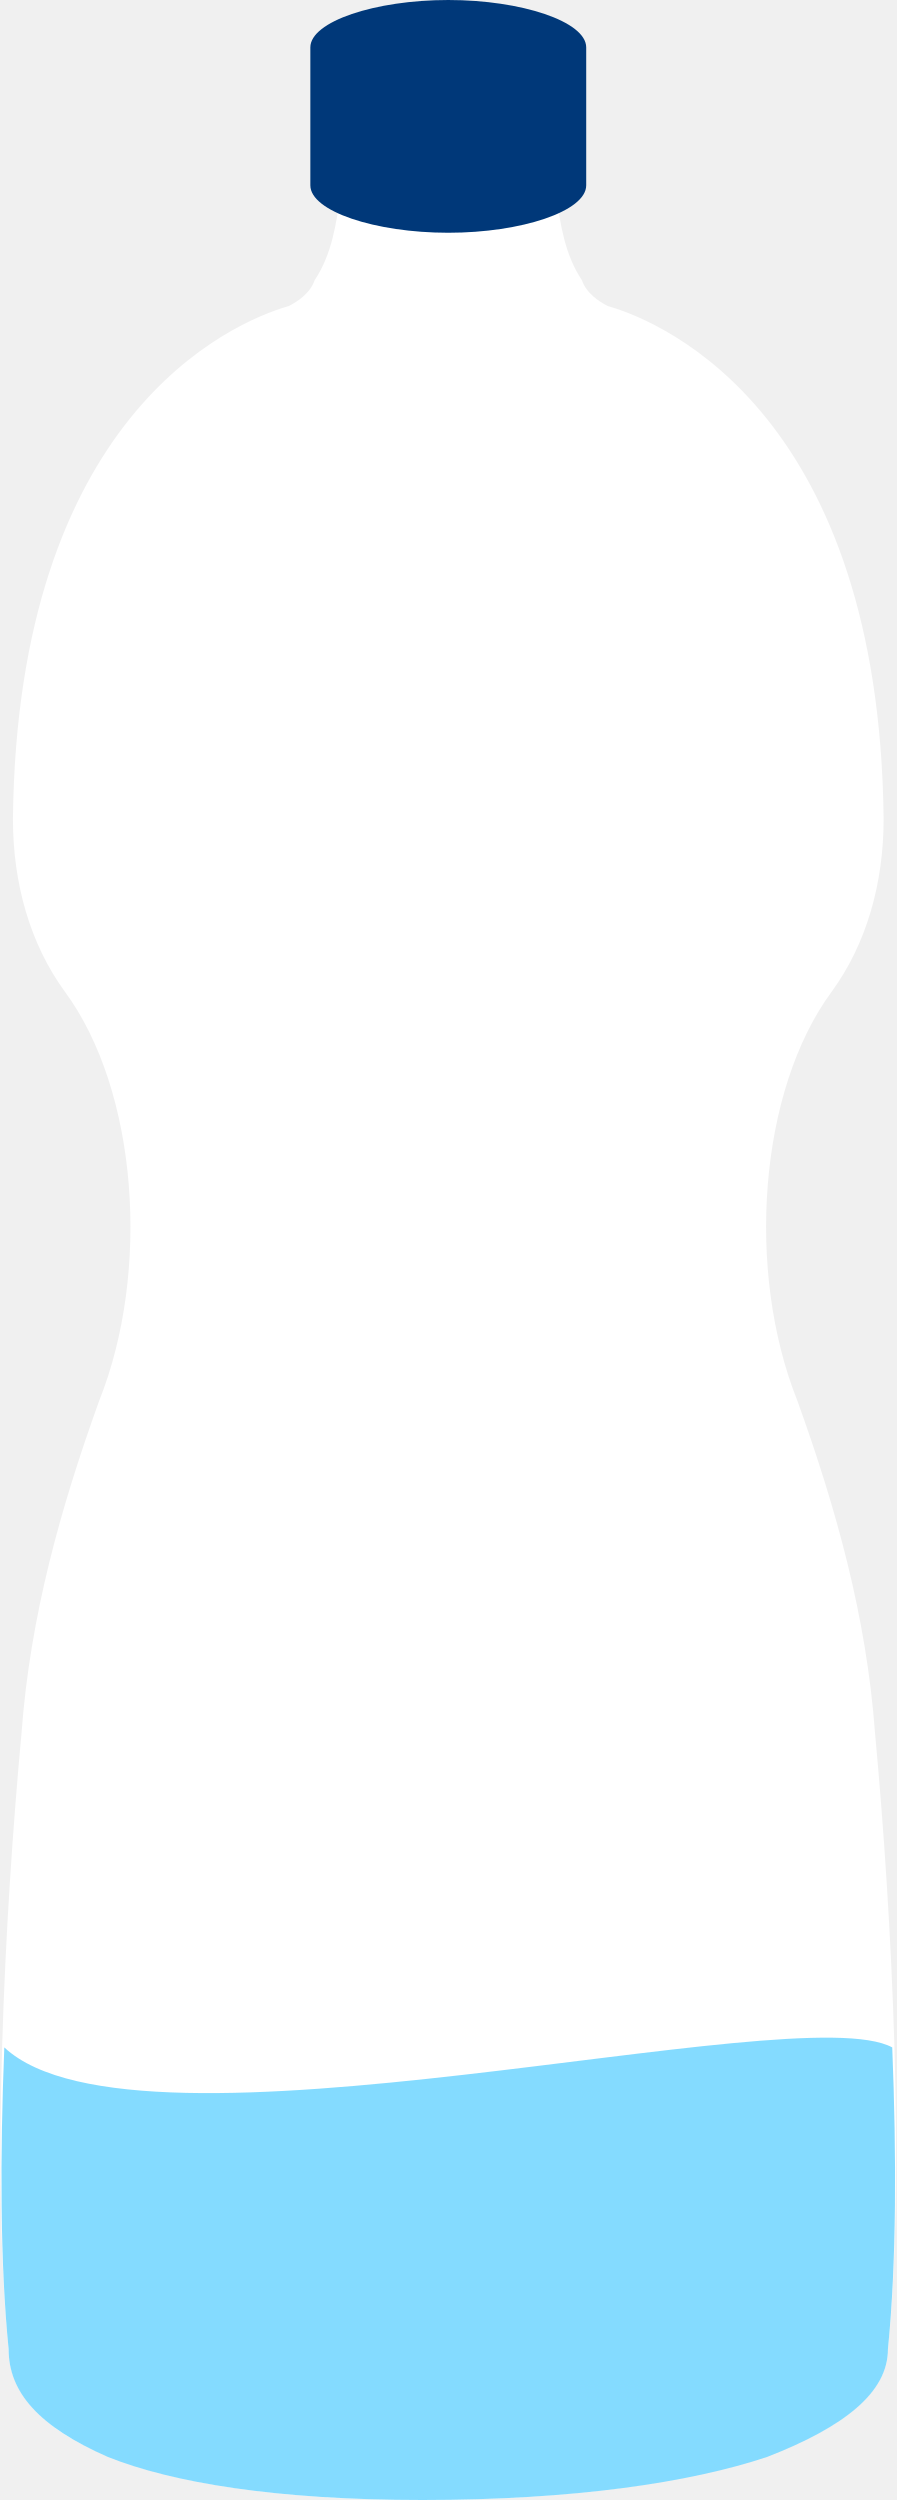
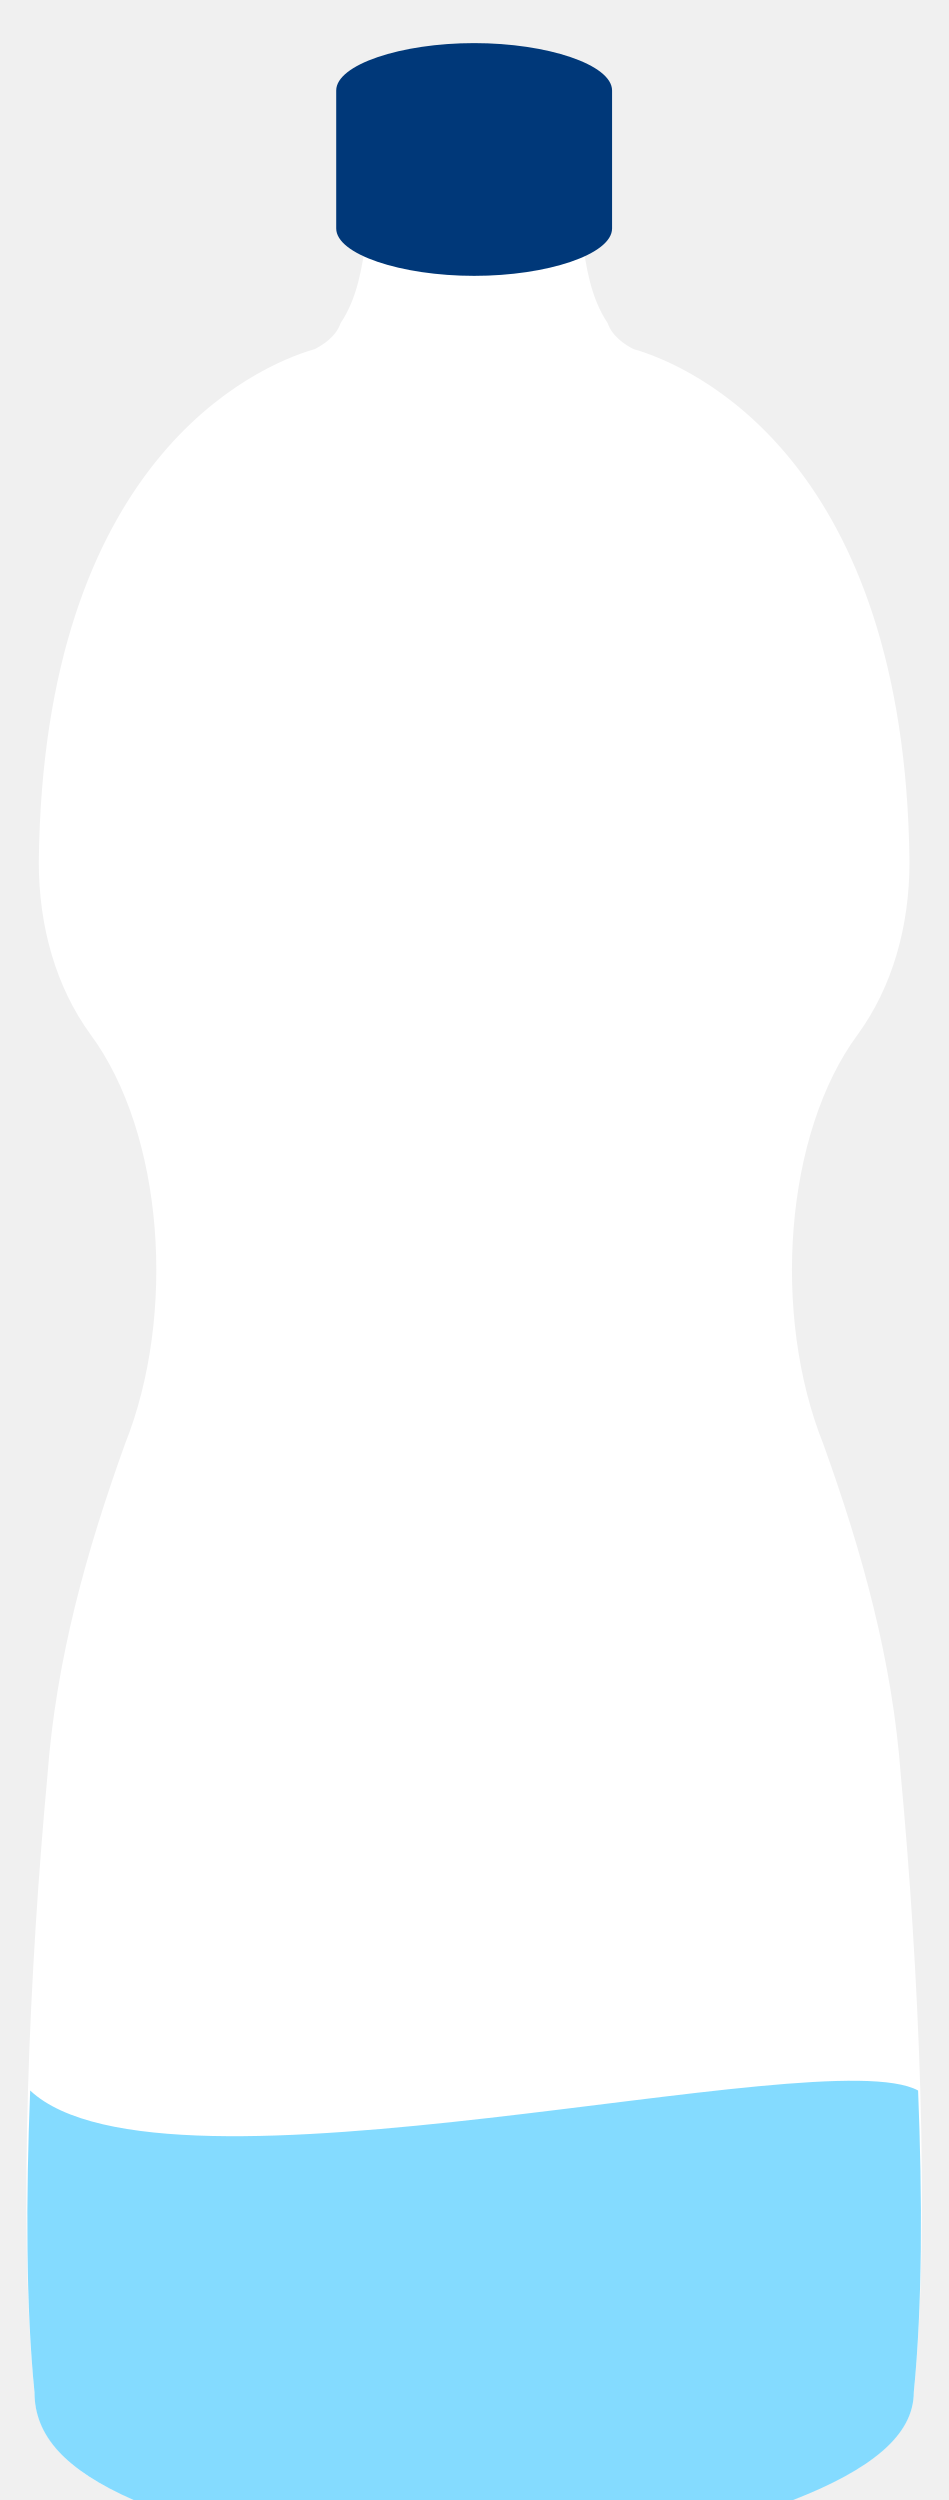
- <svg xmlns="http://www.w3.org/2000/svg" viewBox=".6 1 20.8 58">
+ <svg xmlns="http://www.w3.org/2000/svg" width="22" height="58" viewBox="0 0 22 58" fill="none">
  <path d="M20.9 41.2c-.2-2.7-.9-5.2-1.8-7.7-1.2-3-.9-7.2.8-9.5.8-1.1 1.2-2.5 1.2-4-.1-9.3-5-11.5-6.4-11.9-.2-.1-.5-.3-.6-.6-.4-.6-.5-1.3-.6-2-.1-.7-.7-1.1-1.3-1.1-.4.1-.8.1-1.2.1-.4 0-.8 0-1.2-.1-.6 0-1.2.4-1.3 1.1-.1.7-.2 1.4-.6 2-.1.3-.4.5-.6.6C5.9 8.5 1 10.7.9 20c0 1.5.4 2.9 1.2 4 1.7 2.3 2 6.5.8 9.5-.9 2.5-1.6 5-1.8 7.7C.7 45.5.4 51.5.8 55.5c0 1.9 2.8 3.5 9.6 3.5 6.9 0 10.8-1.6 10.8-3.5.4-4 .1-10-.3-14.3z" fill="#FFF" />
  <path d="M21.3 48.5c-2.2-1.2-17.5 2.9-20.6 0-.1 2.5-.1 5 .1 7 0 1 .7 1.8 2.3 2.5 1.5.6 3.9 1 7.3 1 3.5 0 6.2-.4 8-1 1.8-.7 2.8-1.5 2.8-2.5.2-2 .2-4.5.1-7z" fill="#84DBFF" />
  <path d="M11 1c-1.7 0-3.2.5-3.2 1.1v3.2c0 .6 1.5 1.1 3.2 1.1 1.7 0 3.2-.5 3.2-1.1V2.1c0-.6-1.5-1.1-3.2-1.1z" fill="#003879" />
</svg>
